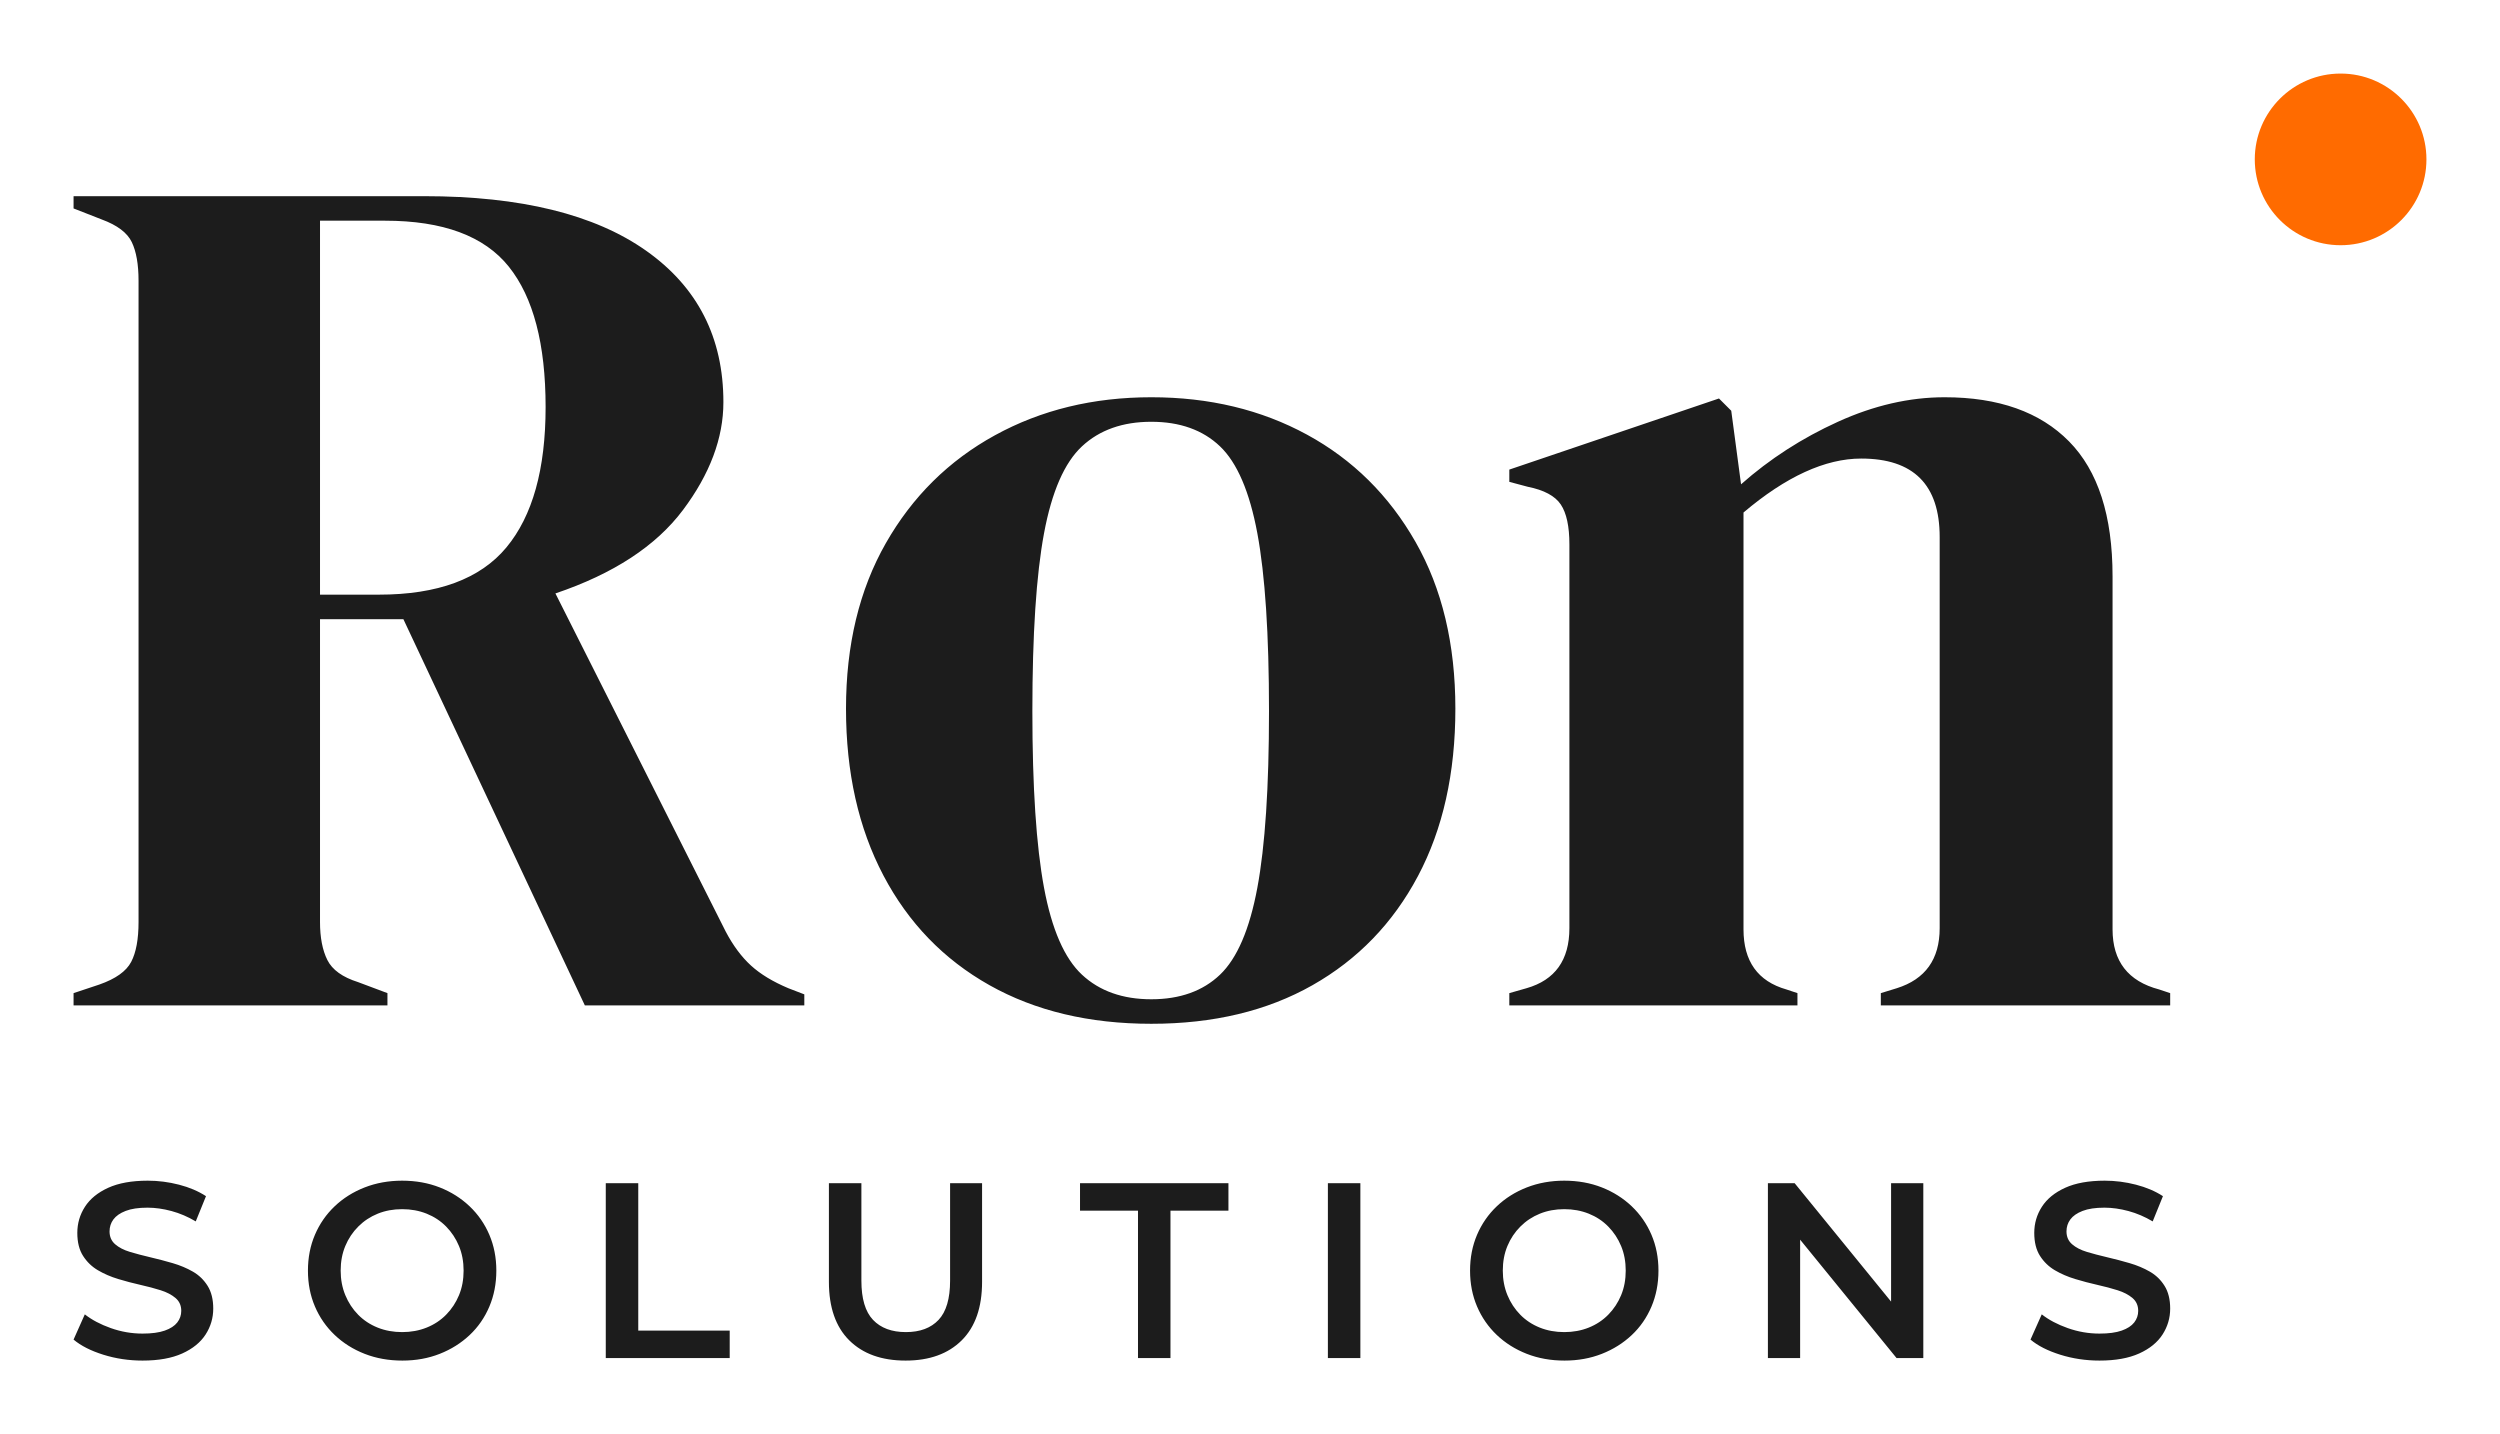
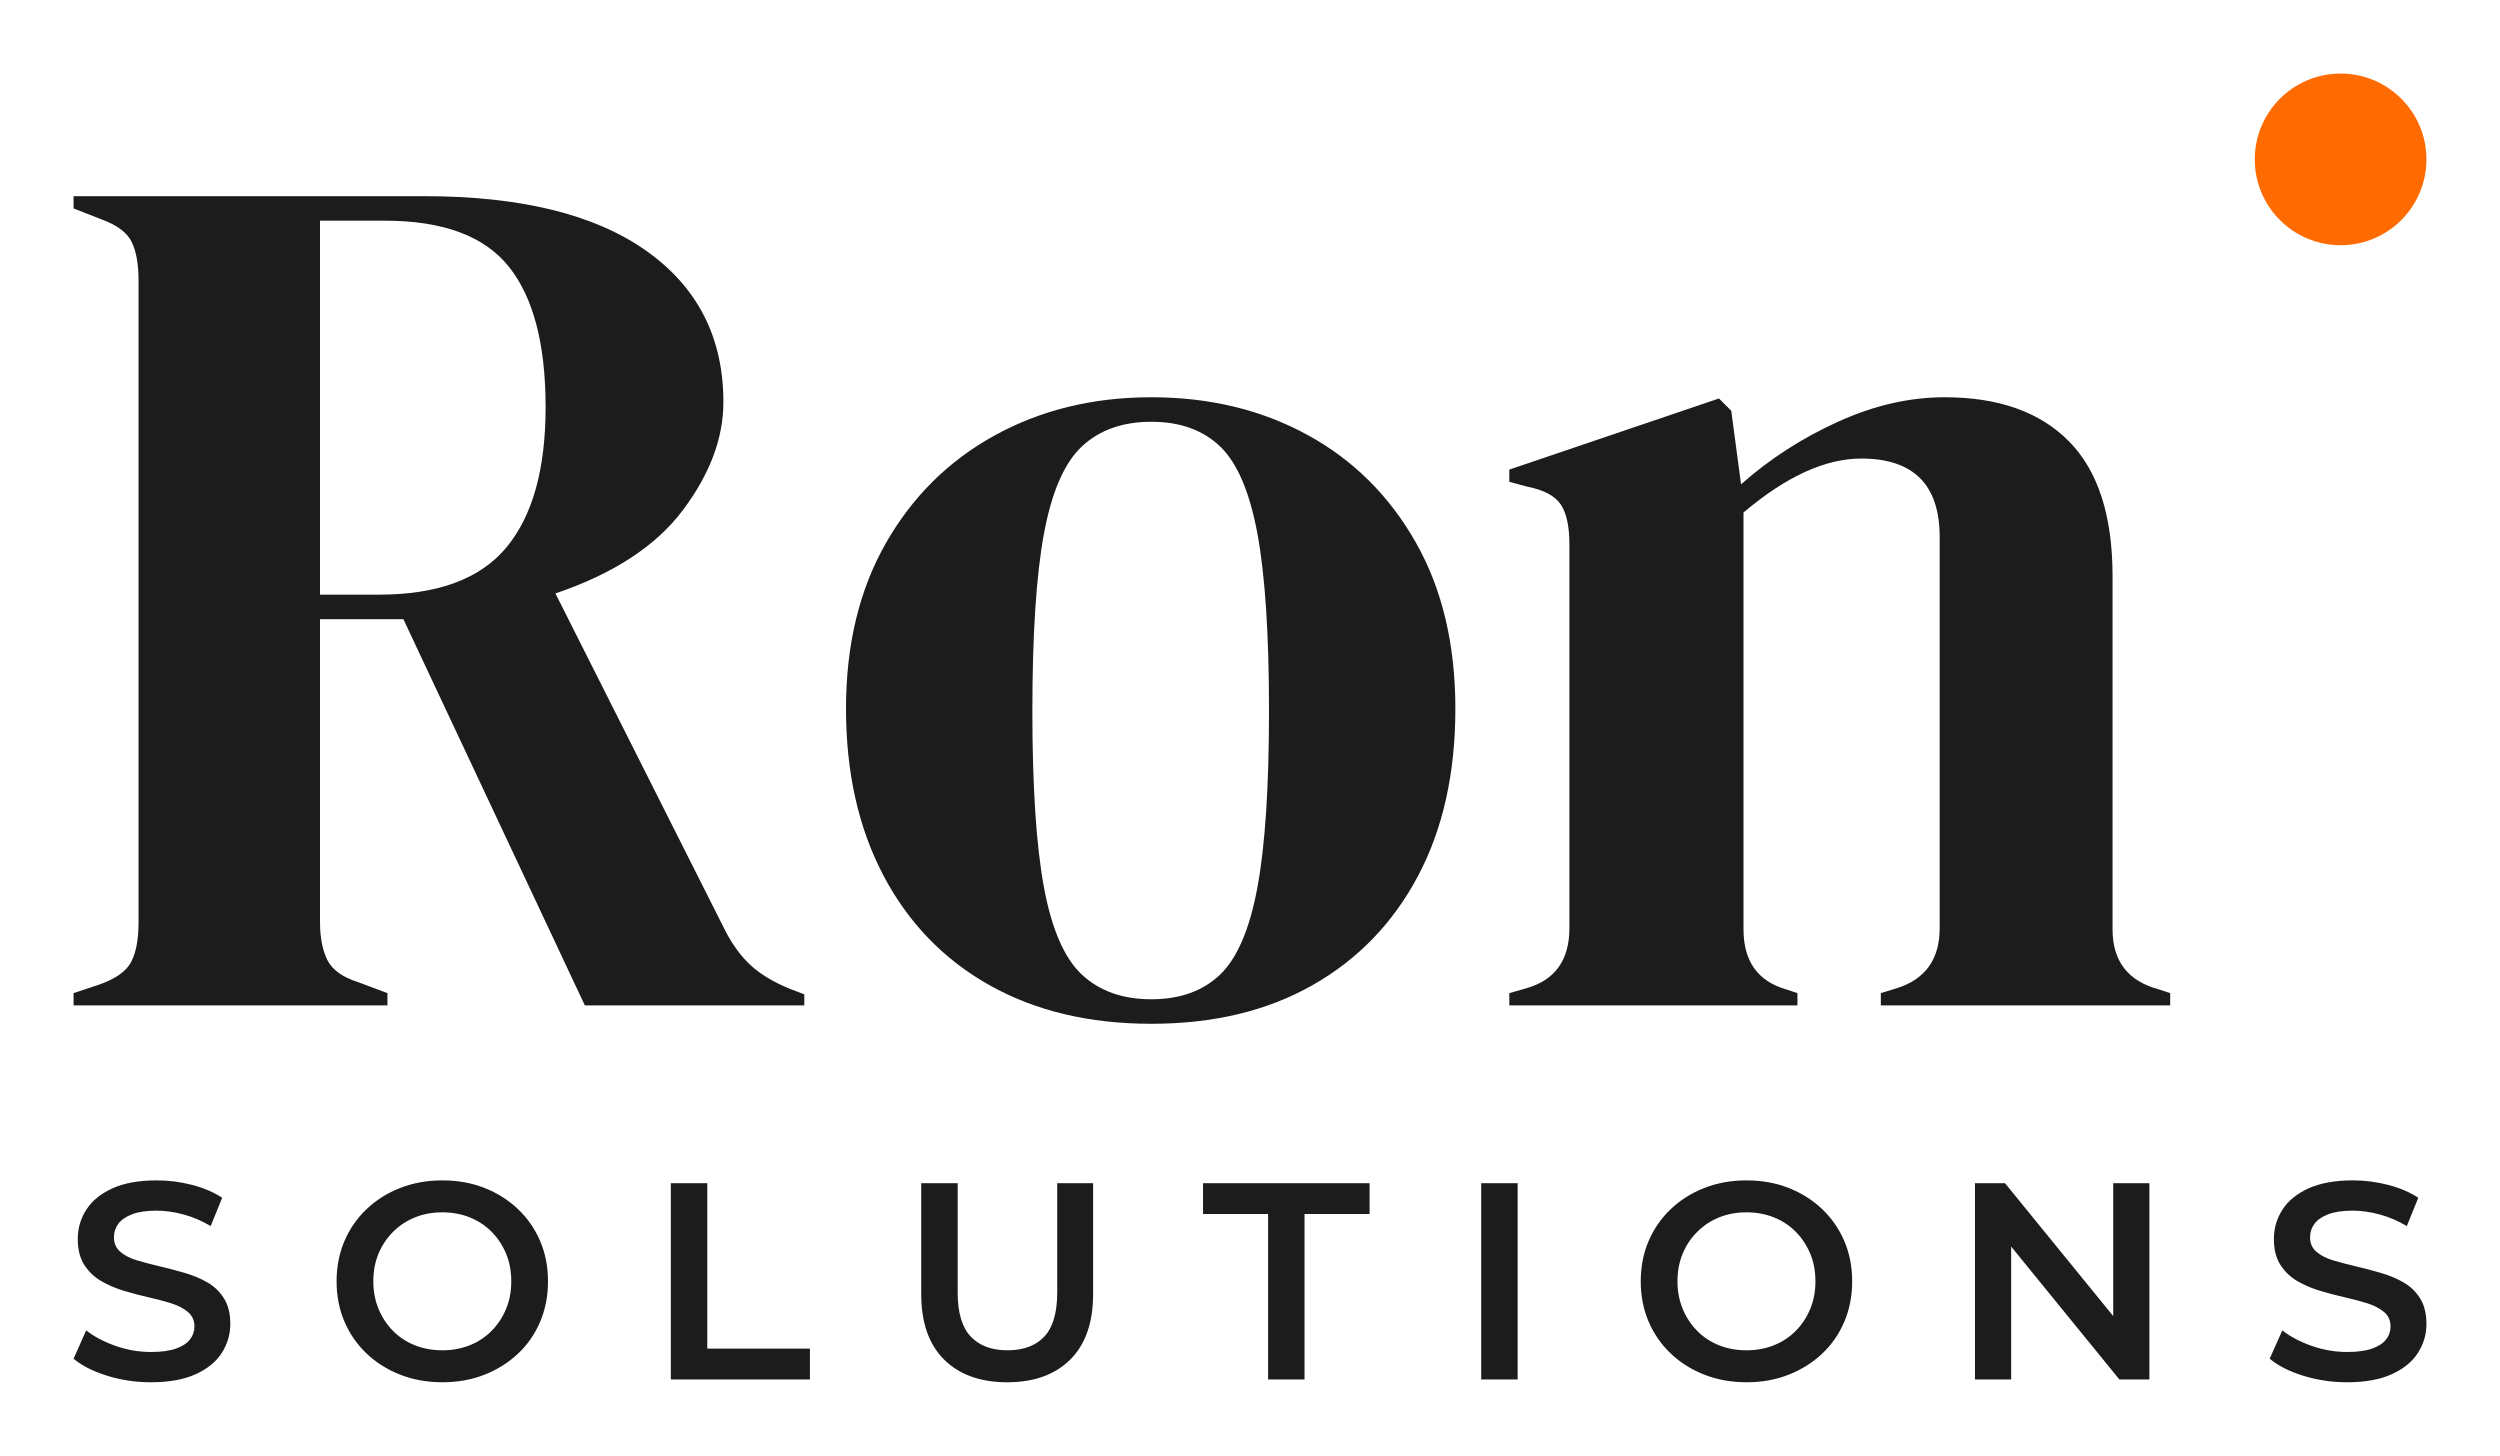
- <svg xmlns="http://www.w3.org/2000/svg" viewBox="-7.6 36.0 407.8 233.9" role="img" aria-label="Ron Solutions">
+ <svg xmlns="http://www.w3.org/2000/svg" viewBox="-7.6 36.0 407.8 237.5" role="img" aria-label="Ron Solutions">
  <path fill="#1c1c1c" d="M4.4 200.0V198.0L8.6 196.6Q12.6 195.2 13.8 192.9Q15.0 190.6 15.0 186.4V81.8Q15.0 77.8 13.9 75.5Q12.8 73.2 9.0 71.8L4.4 70.0V68.0H61.6Q85.2 68.0 97.8 76.9Q110.4 85.8 110.4 101.6Q110.4 110.4 103.8 119.2Q97.2 128.0 83.0 132.8L110.8 188.0Q112.6 191.4 114.9 193.5Q117.2 195.6 121.0 197.2L123.6 198.2V200.0H87.8L58.2 137.0H44.6V186.4Q44.6 190.2 45.8 192.6Q47.0 195.0 50.8 196.2L55.6 198.0V200.0ZM44.6 133.0H54.2Q68.6 133.0 75.0 125.3Q81.4 117.6 81.4 102.4Q81.4 87.0 75.4 79.5Q69.4 72.0 55.2 72.0H44.6ZM180.2 203.0Q165.0 203.0 153.8 196.7Q142.6 190.4 136.5 178.8Q130.4 167.2 130.4 151.6Q130.4 136.0 136.9 124.6Q143.4 113.2 154.7 107.0Q166.0 100.8 180.2 100.8Q194.4 100.8 205.6 106.9Q216.8 113.0 223.3 124.4Q229.8 135.8 229.8 151.6Q229.8 167.4 223.7 178.9Q217.6 190.4 206.5 196.7Q195.4 203.0 180.2 203.0ZM180.2 199.0Q187.2 199.0 191.4 195.0Q195.6 191.0 197.5 180.8Q199.4 170.6 199.4 152.0Q199.4 133.2 197.5 123.0Q195.6 112.8 191.4 108.8Q187.2 104.8 180.2 104.8Q173.2 104.8 168.9 108.8Q164.6 112.8 162.7 123.0Q160.8 133.2 160.8 152.0Q160.8 170.6 162.7 180.8Q164.6 191.0 168.9 195.0Q173.2 199.0 180.2 199.0ZM238.6 200.0V198.0L241.4 197.2Q248.4 195.2 248.4 187.4V124.8Q248.4 120.4 247 118.3Q245.6 116.2 241.6 115.4L238.6 114.6V112.6L272.8 101.0L274.8 103.0L276.4 115.0Q283.4 108.8 292.2 104.8Q301.0 100.8 309.6 100.8Q322.8 100.8 329.9 108.0Q337.0 115.2 337.0 130.0V187.6Q337.0 195.4 344.6 197.4L346.4 198.0V200.0H299.2V198.0L301.8 197.2Q308.8 195.0 308.8 187.4V123.6Q308.8 110.8 296.0 110.8Q287.2 110.8 276.8 119.6V187.6Q276.8 195.4 283.8 197.4L285.6 198.0V200.0Z" />
  <circle fill="#ff6b00" cx="374.2" cy="62.0" r="14.0" />
-   <path fill="#1c1c1c" d="M15.649 257.938Q12.307 257.938 9.25 256.98Q6.193 256.023 4.4 254.514L6.234 250.398Q7.946 251.743 10.473 252.64Q13 253.536 15.649 253.536Q17.891 253.536 19.277 253.047Q20.662 252.558 21.315 251.723Q21.967 250.887 21.967 249.827Q21.967 248.523 21.029 247.728Q20.092 246.934 18.604 246.465Q17.116 245.996 15.303 245.588Q13.489 245.181 11.675 244.631Q9.862 244.08 8.374 243.204Q6.886 242.328 5.949 240.861Q5.011 239.393 5.011 237.111Q5.011 234.788 6.254 232.852Q7.498 230.916 10.045 229.754Q12.592 228.592 16.505 228.592Q19.073 228.592 21.6 229.245Q24.127 229.897 26.002 231.119L24.331 235.236Q22.415 234.095 20.377 233.545Q18.339 232.994 16.464 232.994Q14.263 232.994 12.898 233.524Q11.533 234.054 10.901 234.91Q10.269 235.766 10.269 236.866Q10.269 238.171 11.186 238.965Q12.103 239.76 13.591 240.208Q15.079 240.657 16.913 241.085Q18.747 241.513 20.561 242.043Q22.374 242.572 23.862 243.428Q25.35 244.284 26.267 245.752Q27.184 247.219 27.184 249.46Q27.184 251.743 25.941 253.679Q24.697 255.615 22.13 256.777Q19.562 257.938 15.649 257.938ZM58.037 257.938Q54.695 257.938 51.883 256.838Q49.071 255.737 46.992 253.76Q44.913 251.784 43.772 249.114Q42.631 246.444 42.631 243.265Q42.631 240.086 43.772 237.417Q44.913 234.747 46.992 232.77Q49.071 230.793 51.883 229.693Q54.695 228.592 57.997 228.592Q61.339 228.592 64.131 229.693Q66.923 230.793 69.001 232.77Q71.08 234.747 72.221 237.417Q73.362 240.086 73.362 243.265Q73.362 246.444 72.221 249.134Q71.08 251.824 69.001 253.781Q66.923 255.737 64.131 256.838Q61.339 257.938 58.037 257.938ZM57.997 253.292Q60.157 253.292 61.991 252.558Q63.825 251.824 65.17 250.459Q66.515 249.094 67.269 247.28Q68.023 245.466 68.023 243.265Q68.023 241.064 67.269 239.251Q66.515 237.437 65.17 236.072Q63.825 234.706 61.991 233.972Q60.157 233.239 57.997 233.239Q55.837 233.239 54.023 233.972Q52.209 234.706 50.844 236.072Q49.478 237.437 48.724 239.251Q47.97 241.064 47.97 243.265Q47.97 245.425 48.724 247.26Q49.478 249.094 50.823 250.459Q52.168 251.824 54.002 252.558Q55.837 253.292 57.997 253.292ZM91.214 257.531V229.0H96.513V253.047H111.43V257.531ZM140.124 257.938Q134.255 257.938 130.933 254.637Q127.611 251.335 127.611 245.099V229.0H132.91V244.896Q132.91 249.297 134.805 251.295Q136.7 253.292 140.165 253.292Q143.629 253.292 145.504 251.295Q147.379 249.297 147.379 244.896V229.0H152.596V245.099Q152.596 251.335 149.274 254.637Q145.952 257.938 140.124 257.938ZM178.029 257.531V233.483H168.573V229.0H192.783V233.483H183.327V257.531ZM209.005 257.531V229.0H214.303V257.531ZM247.603 257.938Q244.261 257.938 241.448 256.838Q238.636 255.737 236.557 253.76Q234.479 251.784 233.337 249.114Q232.196 246.444 232.196 243.265Q232.196 240.086 233.337 237.417Q234.479 234.747 236.557 232.77Q238.636 230.793 241.448 229.693Q244.261 228.592 247.562 228.592Q250.904 228.592 253.696 229.693Q256.488 230.793 258.567 232.77Q260.645 234.747 261.786 237.417Q262.928 240.086 262.928 243.265Q262.928 246.444 261.786 249.134Q260.645 251.824 258.567 253.781Q256.488 255.737 253.696 256.838Q250.904 257.938 247.603 257.938ZM247.562 253.292Q249.722 253.292 251.556 252.558Q253.39 251.824 254.735 250.459Q256.08 249.094 256.834 247.28Q257.588 245.466 257.588 243.265Q257.588 241.064 256.834 239.251Q256.08 237.437 254.735 236.072Q253.39 234.706 251.556 233.972Q249.722 233.239 247.562 233.239Q245.402 233.239 243.588 233.972Q241.774 234.706 240.409 236.072Q239.044 237.437 238.29 239.251Q237.536 241.064 237.536 243.265Q237.536 245.425 238.29 247.26Q239.044 249.094 240.389 250.459Q241.734 251.824 243.568 252.558Q245.402 253.292 247.562 253.292ZM280.78 257.531V229.0H285.141L303.034 250.969H300.873V229.0H306.131V257.531H301.77L283.877 235.562H286.037V257.531ZM334.865 257.938Q331.523 257.938 328.466 256.98Q325.41 256.023 323.616 254.514L325.45 250.398Q327.162 251.743 329.689 252.64Q332.216 253.536 334.865 253.536Q337.107 253.536 338.493 253.047Q339.879 252.558 340.531 251.723Q341.183 250.887 341.183 249.827Q341.183 248.523 340.246 247.728Q339.308 246.934 337.82 246.465Q336.333 245.996 334.519 245.588Q332.705 245.181 330.892 244.631Q329.078 244.08 327.59 243.204Q326.103 242.328 325.165 240.861Q324.228 239.393 324.228 237.111Q324.228 234.788 325.471 232.852Q326.714 230.916 329.261 229.754Q331.809 228.592 335.721 228.592Q338.289 228.592 340.816 229.245Q343.343 229.897 345.218 231.119L343.547 235.236Q341.631 234.095 339.593 233.545Q337.556 232.994 335.681 232.994Q333.48 232.994 332.114 233.524Q330.749 234.054 330.117 234.91Q329.485 235.766 329.485 236.866Q329.485 238.171 330.403 238.965Q331.32 239.76 332.807 240.208Q334.295 240.657 336.129 241.085Q337.963 241.513 339.777 242.043Q341.591 242.572 343.078 243.428Q344.566 244.284 345.483 245.752Q346.4 247.219 346.4 249.46Q346.4 251.743 345.157 253.679Q343.914 255.615 341.346 256.777Q338.778 257.938 334.865 257.938Z" />
+   <path fill="#1c1c1c" d="M17.024 261.475Q13.273 261.475 9.843 260.4Q6.413 259.325 4.4 257.633L6.458 253.013Q8.379 254.523 11.215 255.529Q14.051 256.535 17.024 256.535Q19.54 256.535 21.095 255.986Q22.65 255.437 23.382 254.5Q24.114 253.562 24.114 252.373Q24.114 250.909 23.062 250.017Q22.01 249.125 20.34 248.599Q18.671 248.073 16.635 247.616Q14.6 247.159 12.564 246.541Q10.529 245.924 8.86 244.94Q7.19 243.957 6.138 242.31Q5.086 240.664 5.086 238.102Q5.086 235.495 6.481 233.322Q7.876 231.15 10.735 229.846Q13.594 228.543 17.985 228.543Q20.866 228.543 23.702 229.274Q26.538 230.006 28.642 231.378L26.767 235.998Q24.617 234.717 22.33 234.1Q20.043 233.482 17.939 233.482Q15.469 233.482 13.937 234.077Q12.404 234.672 11.695 235.632Q10.986 236.593 10.986 237.828Q10.986 239.291 12.016 240.183Q13.045 241.075 14.714 241.578Q16.384 242.081 18.442 242.562Q20.5 243.042 22.536 243.637Q24.571 244.231 26.241 245.192Q27.91 246.152 28.939 247.799Q29.968 249.446 29.968 251.961Q29.968 254.523 28.573 256.695Q27.178 258.868 24.297 260.171Q21.415 261.475 17.024 261.475ZM64.593 261.475Q60.843 261.475 57.686 260.24Q54.53 259.005 52.198 256.787Q49.865 254.568 48.584 251.572Q47.304 248.576 47.304 245.009Q47.304 241.441 48.584 238.445Q49.865 235.449 52.198 233.231Q54.53 231.013 57.686 229.778Q60.843 228.543 64.547 228.543Q68.298 228.543 71.431 229.778Q74.564 231.013 76.897 233.231Q79.23 235.449 80.51 238.445Q81.791 241.441 81.791 245.009Q81.791 248.576 80.51 251.595Q79.23 254.614 76.897 256.81Q74.564 259.005 71.431 260.24Q68.298 261.475 64.593 261.475ZM64.547 256.261Q66.972 256.261 69.03 255.437Q71.088 254.614 72.598 253.082Q74.107 251.55 74.953 249.514Q75.799 247.479 75.799 245.009Q75.799 242.539 74.953 240.503Q74.107 238.468 72.598 236.936Q71.088 235.404 69.03 234.58Q66.972 233.757 64.547 233.757Q62.123 233.757 60.088 234.58Q58.052 235.404 56.52 236.936Q54.988 238.468 54.142 240.503Q53.296 242.539 53.296 245.009Q53.296 247.433 54.142 249.491Q54.988 251.55 56.497 253.082Q58.007 254.614 60.065 255.437Q62.123 256.261 64.547 256.261ZM101.825 261.018V229.0H107.771V255.986H124.512V261.018ZM156.712 261.475Q150.126 261.475 146.398 257.77Q142.67 254.065 142.67 247.067V229.0H148.617V246.838Q148.617 251.778 150.743 254.019Q152.87 256.261 156.758 256.261Q160.646 256.261 162.75 254.019Q164.854 251.778 164.854 246.838V229.0H170.709V247.067Q170.709 254.065 166.981 257.77Q163.253 261.475 156.712 261.475ZM199.25 261.018V234.031H188.639V229.0H215.808V234.031H205.196V261.018ZM234.012 261.018V229.0H239.958V261.018ZM277.327 261.475Q273.577 261.475 270.421 260.24Q267.265 259.005 264.932 256.787Q262.599 254.568 261.319 251.572Q260.038 248.576 260.038 245.009Q260.038 241.441 261.319 238.445Q262.599 235.449 264.932 233.231Q267.265 231.013 270.421 229.778Q273.577 228.543 277.282 228.543Q281.032 228.543 284.166 229.778Q287.299 231.013 289.631 233.231Q291.964 235.449 293.245 238.445Q294.526 241.441 294.526 245.009Q294.526 248.576 293.245 251.595Q291.964 254.614 289.631 256.81Q287.299 259.005 284.166 260.24Q281.032 261.475 277.327 261.475ZM277.282 256.261Q279.706 256.261 281.764 255.437Q283.823 254.614 285.332 253.082Q286.841 251.55 287.687 249.514Q288.534 247.479 288.534 245.009Q288.534 242.539 287.687 240.503Q286.841 238.468 285.332 236.936Q283.823 235.404 281.764 234.58Q279.706 233.757 277.282 233.757Q274.858 233.757 272.822 234.58Q270.787 235.404 269.254 236.936Q267.722 238.468 266.876 240.503Q266.03 242.539 266.03 245.009Q266.03 247.433 266.876 249.491Q267.722 251.55 269.232 253.082Q270.741 254.614 272.799 255.437Q274.858 256.261 277.282 256.261ZM314.559 261.018V229.0H319.454L339.533 253.654H337.109V229.0H343.009V261.018H338.115L318.036 236.364H320.46V261.018ZM375.256 261.475Q371.505 261.475 368.075 260.4Q364.644 259.325 362.632 257.633L364.69 253.013Q366.611 254.523 369.447 255.529Q372.283 256.535 375.256 256.535Q377.771 256.535 379.327 255.986Q380.882 255.437 381.614 254.5Q382.345 253.562 382.345 252.373Q382.345 250.909 381.293 250.017Q380.241 249.125 378.572 248.599Q376.902 248.073 374.867 247.616Q372.832 247.159 370.796 246.541Q368.761 245.924 367.091 244.94Q365.422 243.957 364.37 242.31Q363.318 240.664 363.318 238.102Q363.318 235.495 364.713 233.322Q366.108 231.15 368.967 229.846Q371.825 228.543 376.216 228.543Q379.098 228.543 381.934 229.274Q384.77 230.006 386.874 231.378L384.998 235.998Q382.848 234.717 380.562 234.1Q378.275 233.482 376.171 233.482Q373.701 233.482 372.168 234.077Q370.636 234.672 369.927 235.632Q369.218 236.593 369.218 237.828Q369.218 239.291 370.247 240.183Q371.276 241.075 372.946 241.578Q374.615 242.081 376.674 242.562Q378.732 243.042 380.767 243.637Q382.803 244.231 384.472 245.192Q386.142 246.152 387.171 247.799Q388.2 249.446 388.2 251.961Q388.2 254.523 386.805 256.695Q385.41 258.868 382.528 260.171Q379.647 261.475 375.256 261.475Z" />
</svg>
